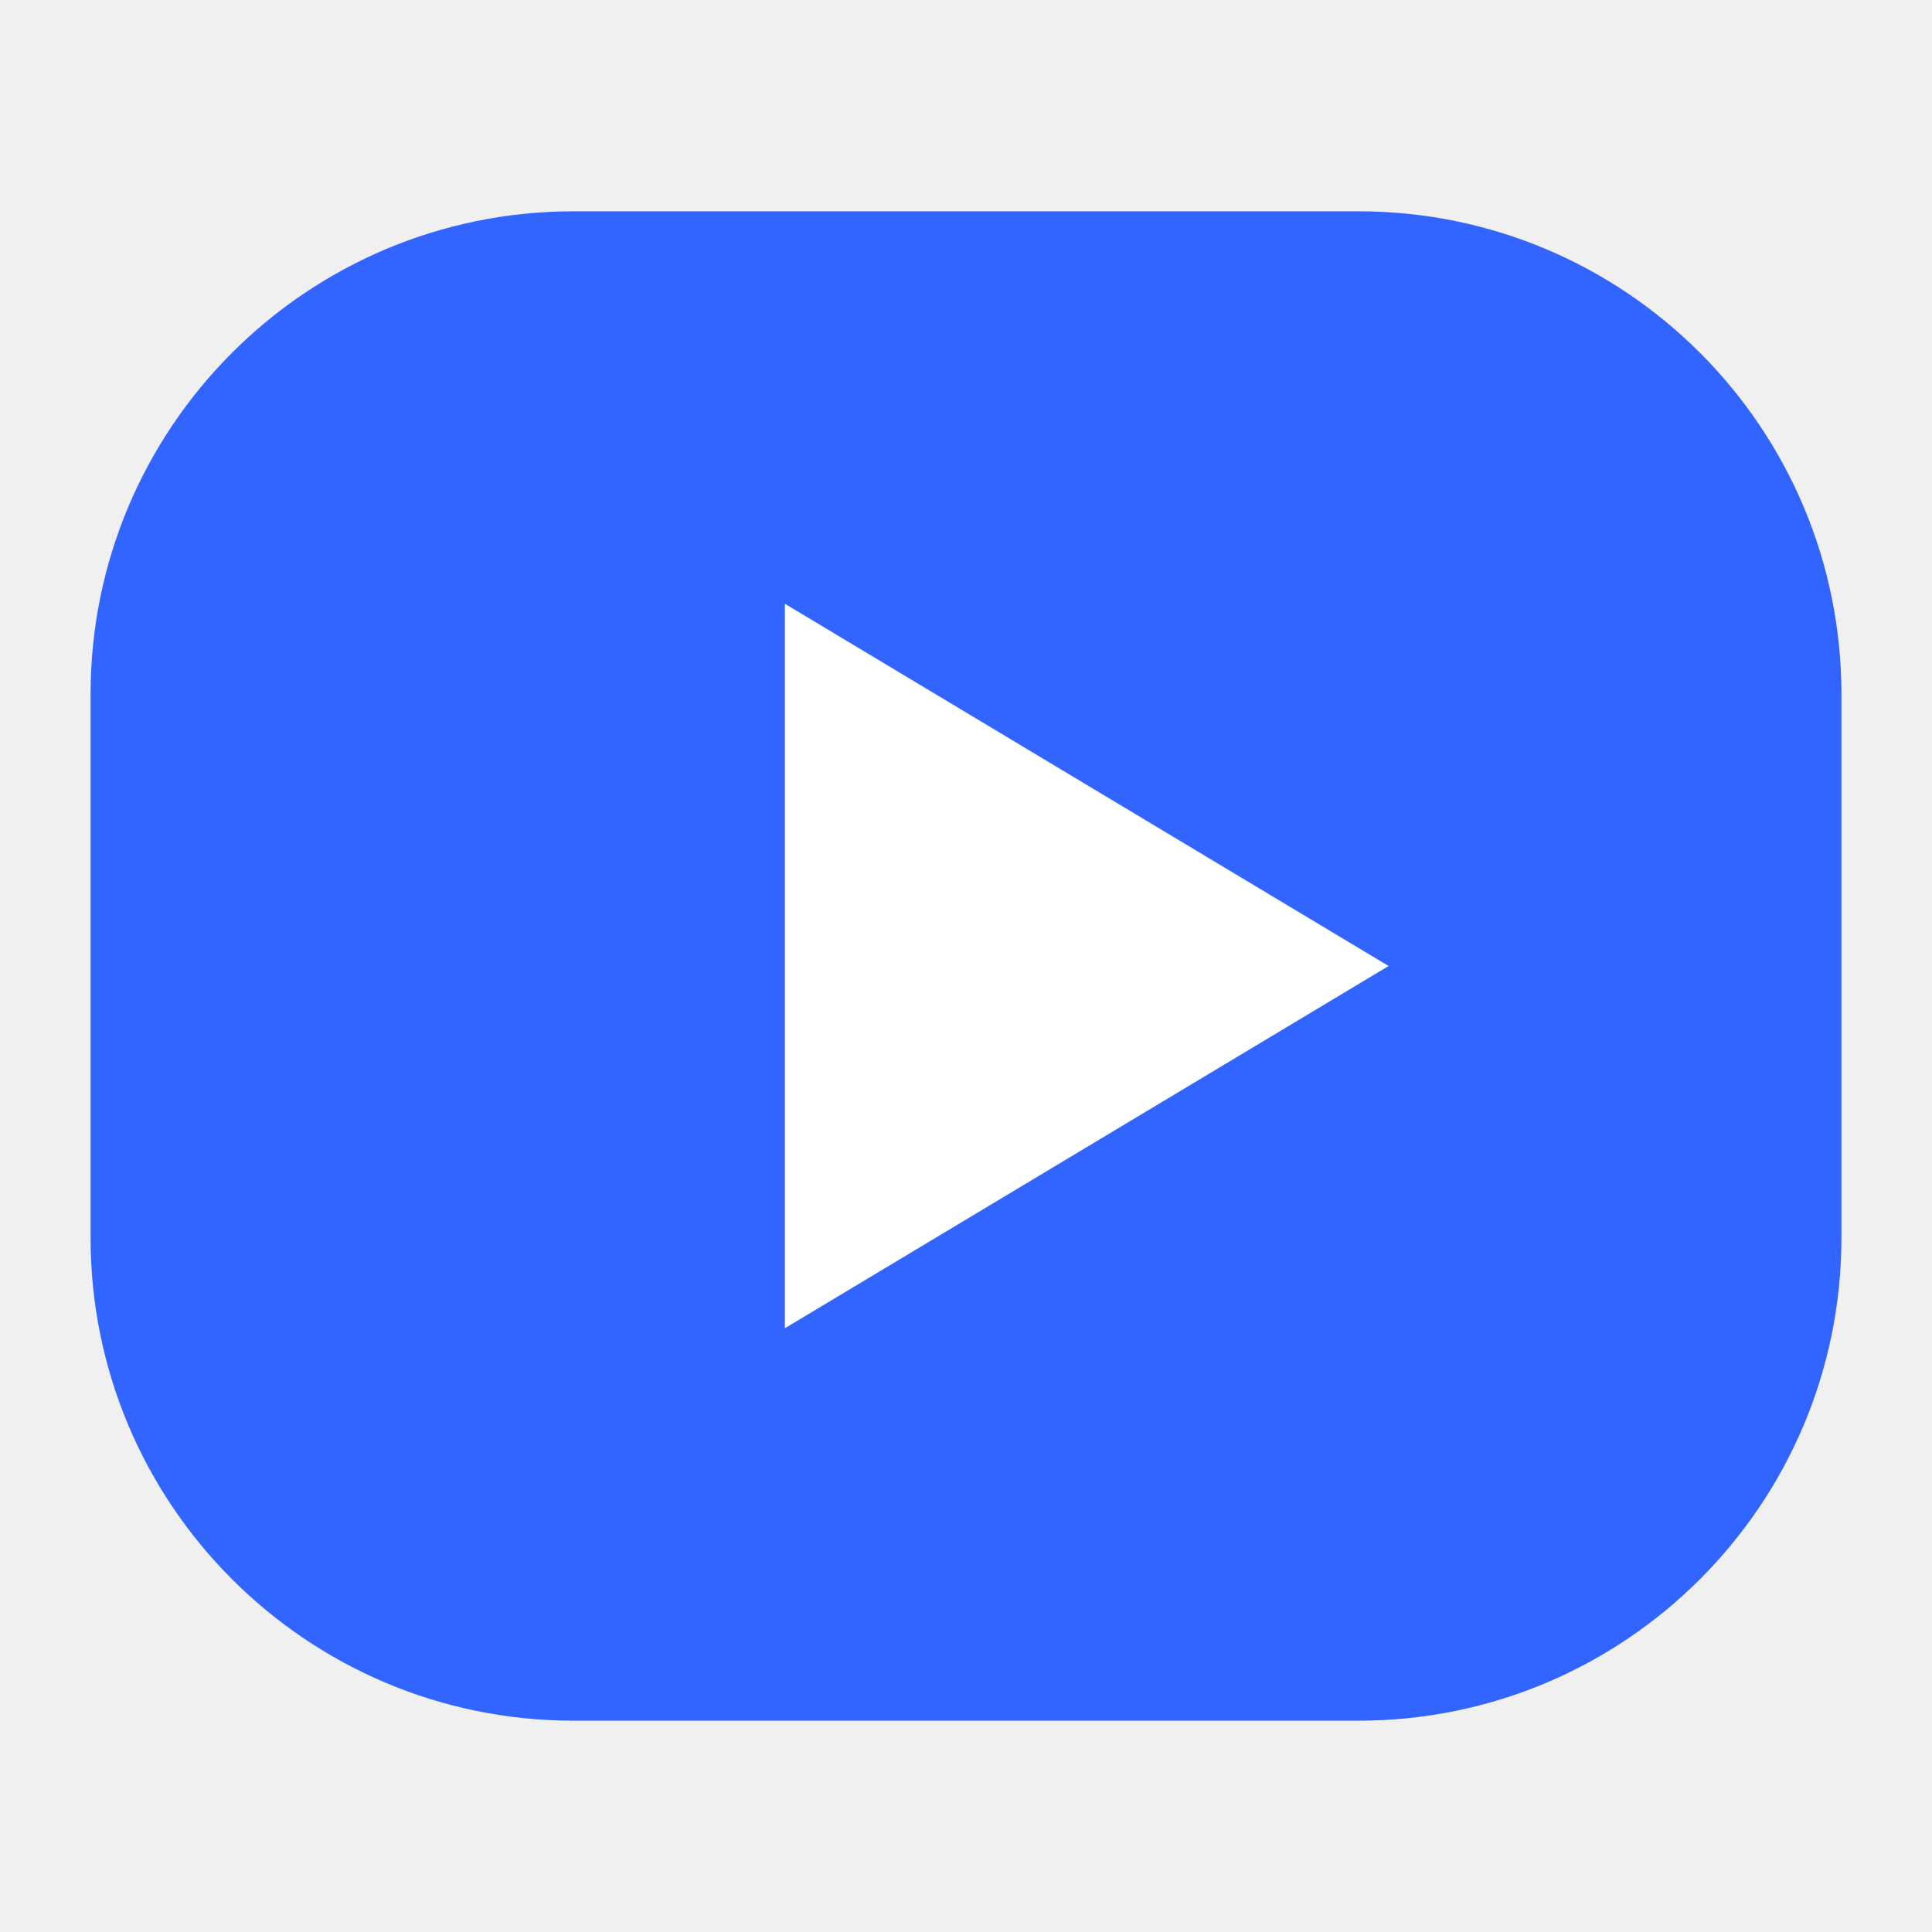
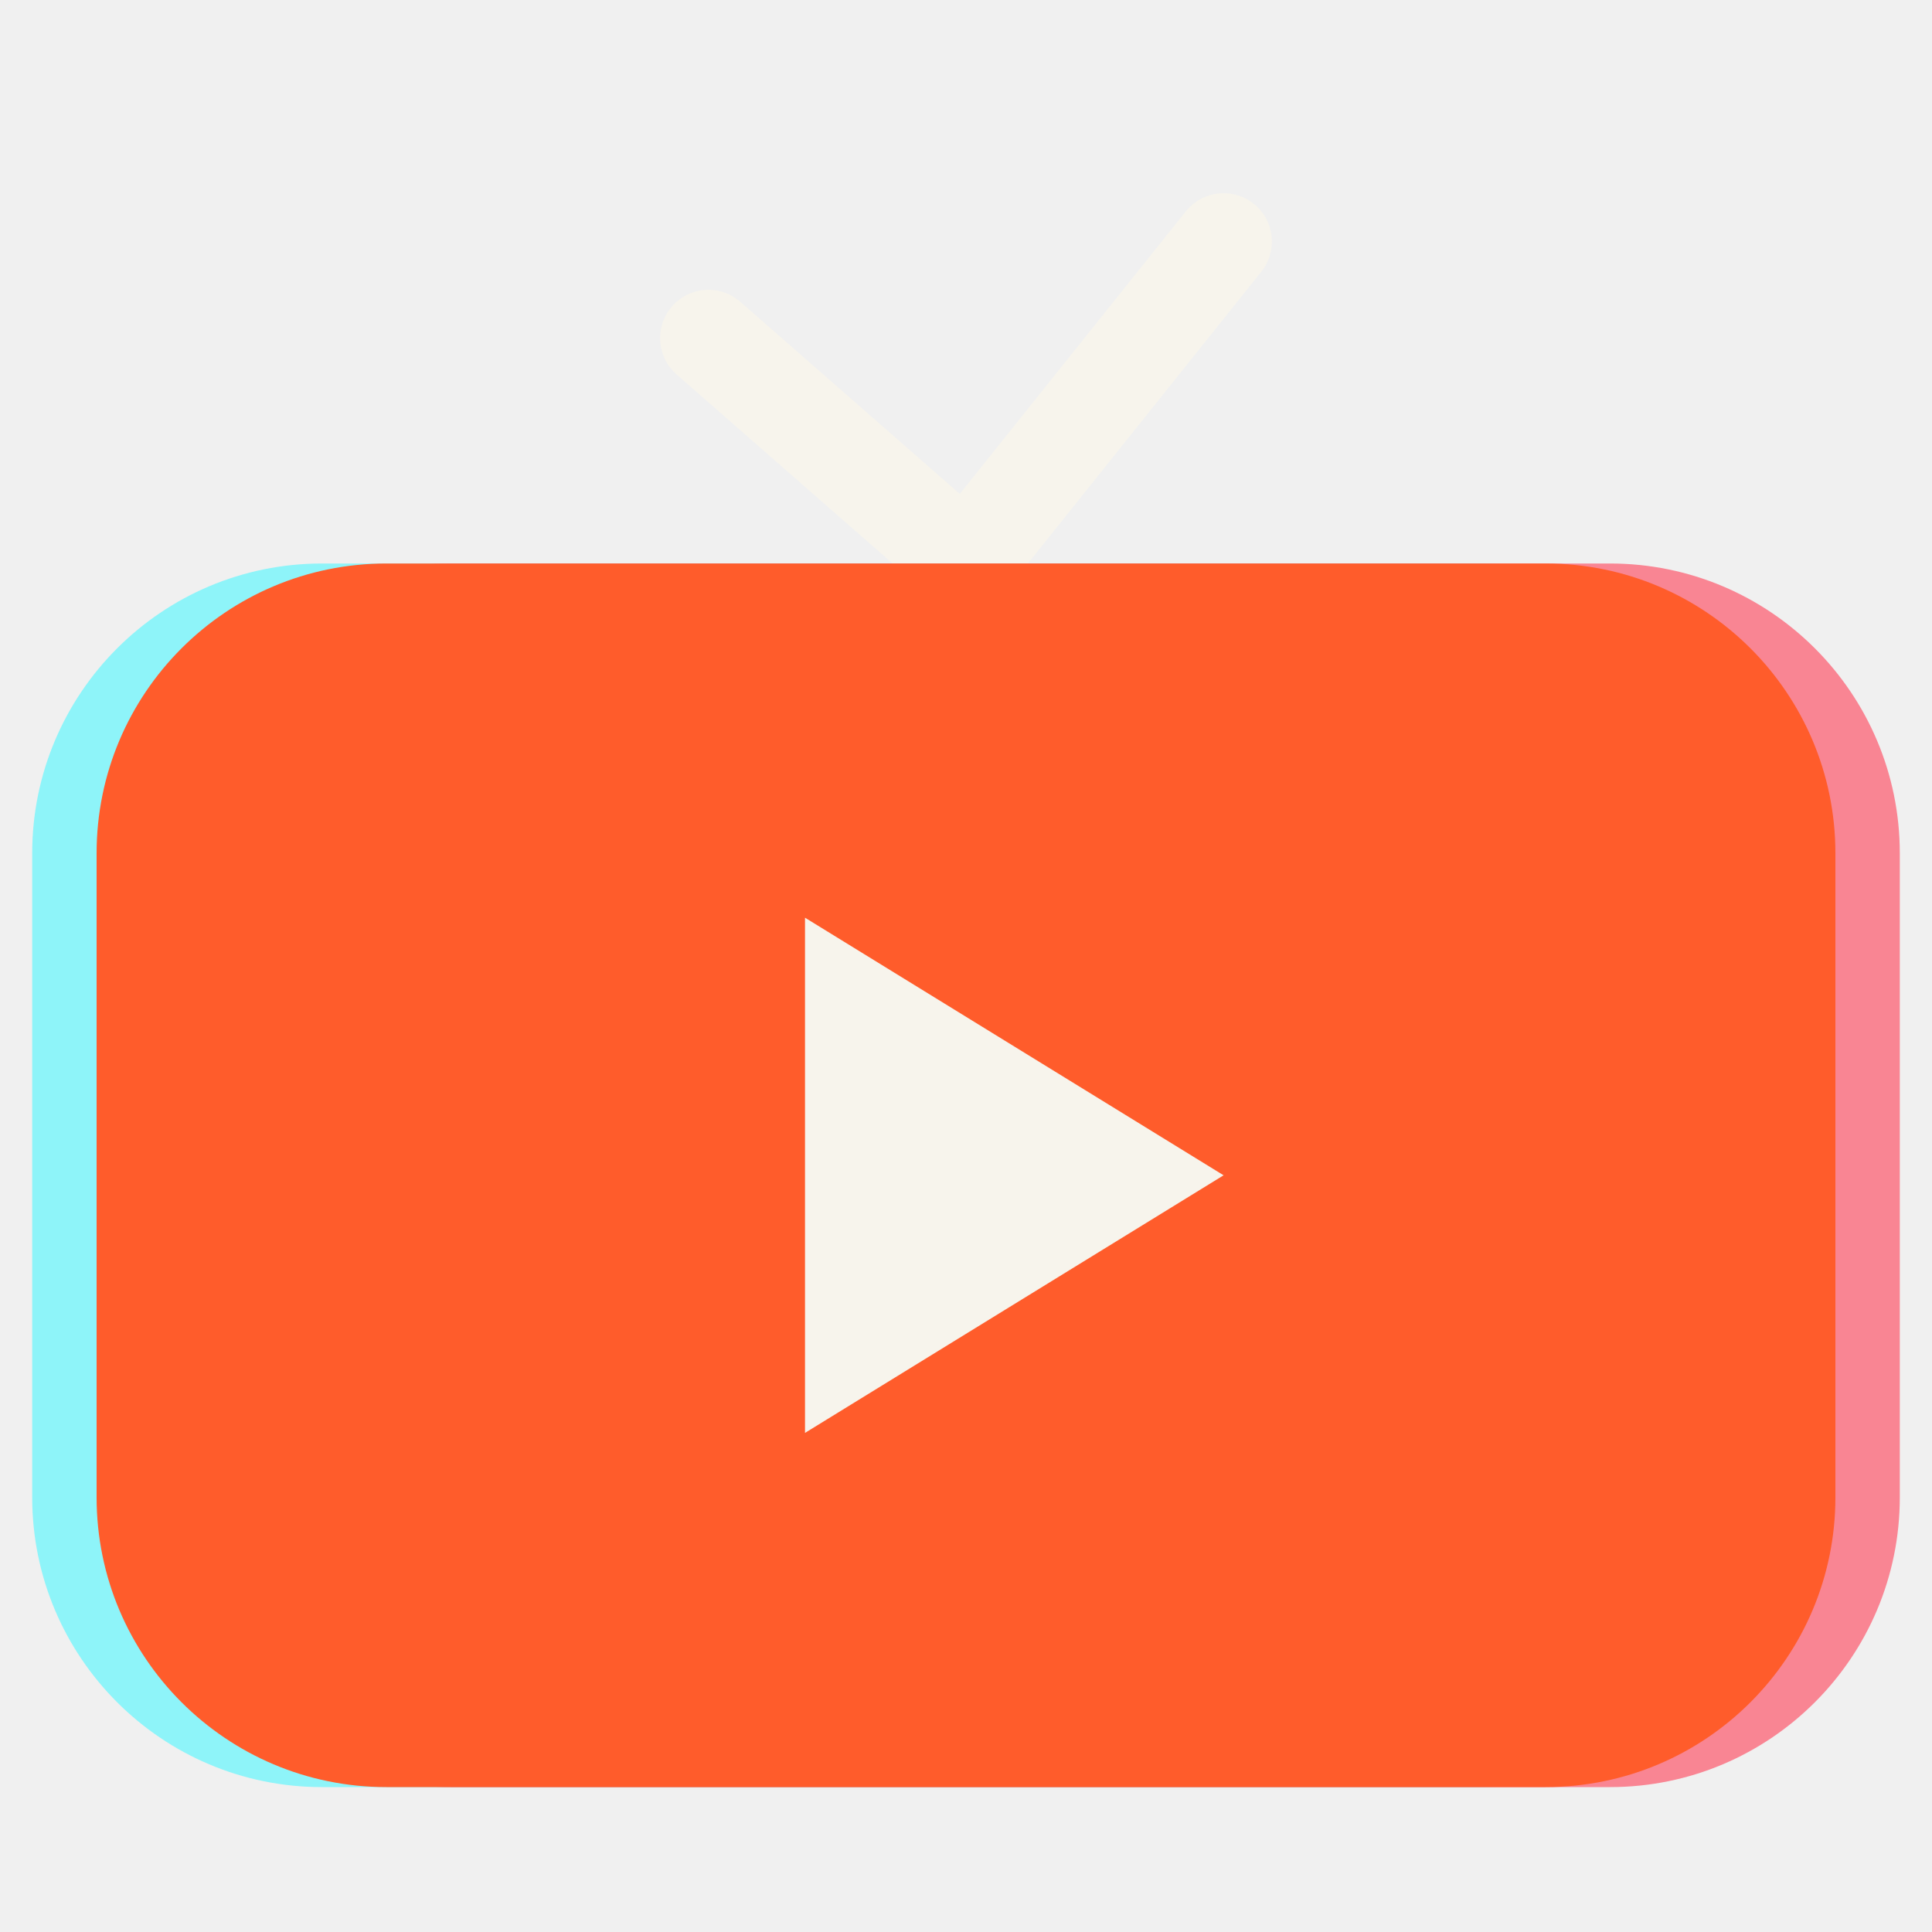
- <svg xmlns="http://www.w3.org/2000/svg" width="64" height="64" viewBox="0 0 64 64">
-   <rect x="3" y="7" width="58" height="50" rx="16" fill="#3265ff" />
-   <path d="M26 20 46 32 26 44Z" fill="#fff" />
+ <svg xmlns="http://www.w3.org/2000/svg" width="64" height="64" viewBox="0 0 120 120" role="img" aria-label="A little TV with a play button">
+   <g transform="translate(0 5)">
+     <path d="M44 16 60 30 76 10" fill="none" stroke="#F7F4EC" stroke-width="6" stroke-linecap="round" stroke-linejoin="round" />
+     <rect x="2" y="30" width="108" height="76" rx="18" fill="#4DF6FF" opacity=".6" />
+     <rect x="10" y="30" width="108" height="76" rx="18" fill="#FF3D55" opacity=".6" />
+     <rect x="6" y="30" width="108" height="76" rx="18" fill="#FF5C2B" />
+     <path d="M50 52 76 68 50 84Z" fill="#F7F4EC" />
+   </g>
</svg>
